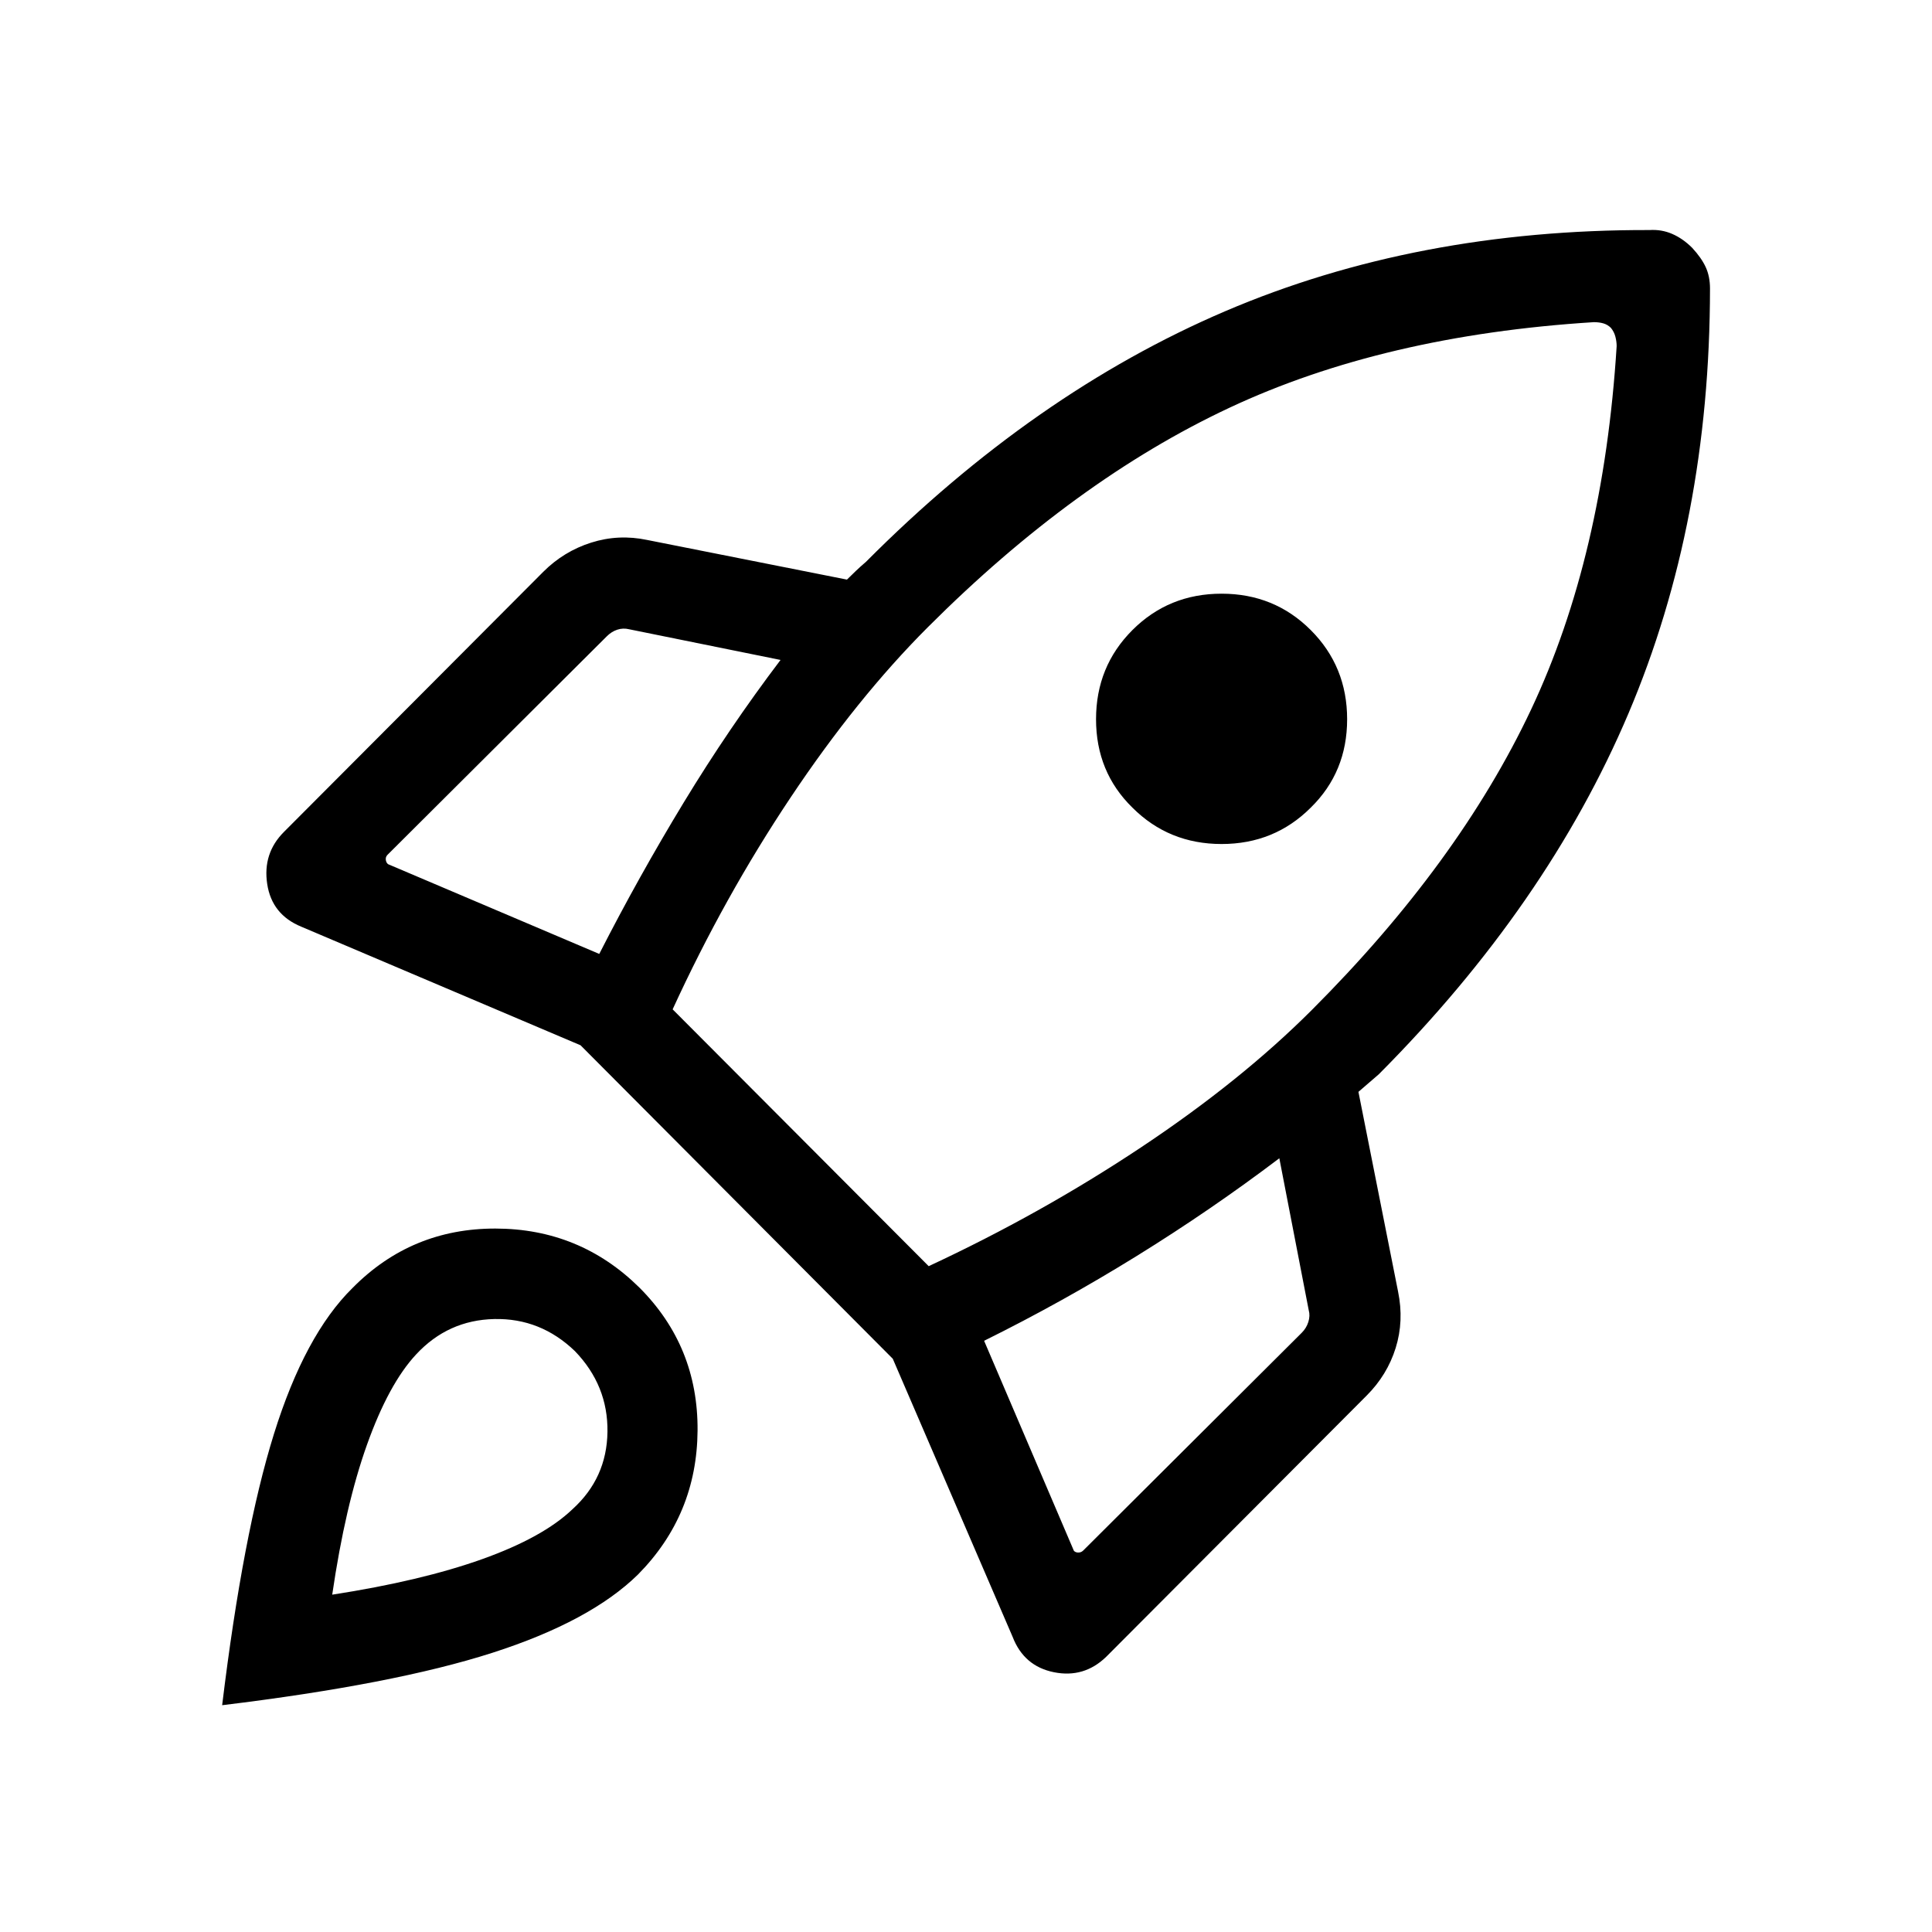
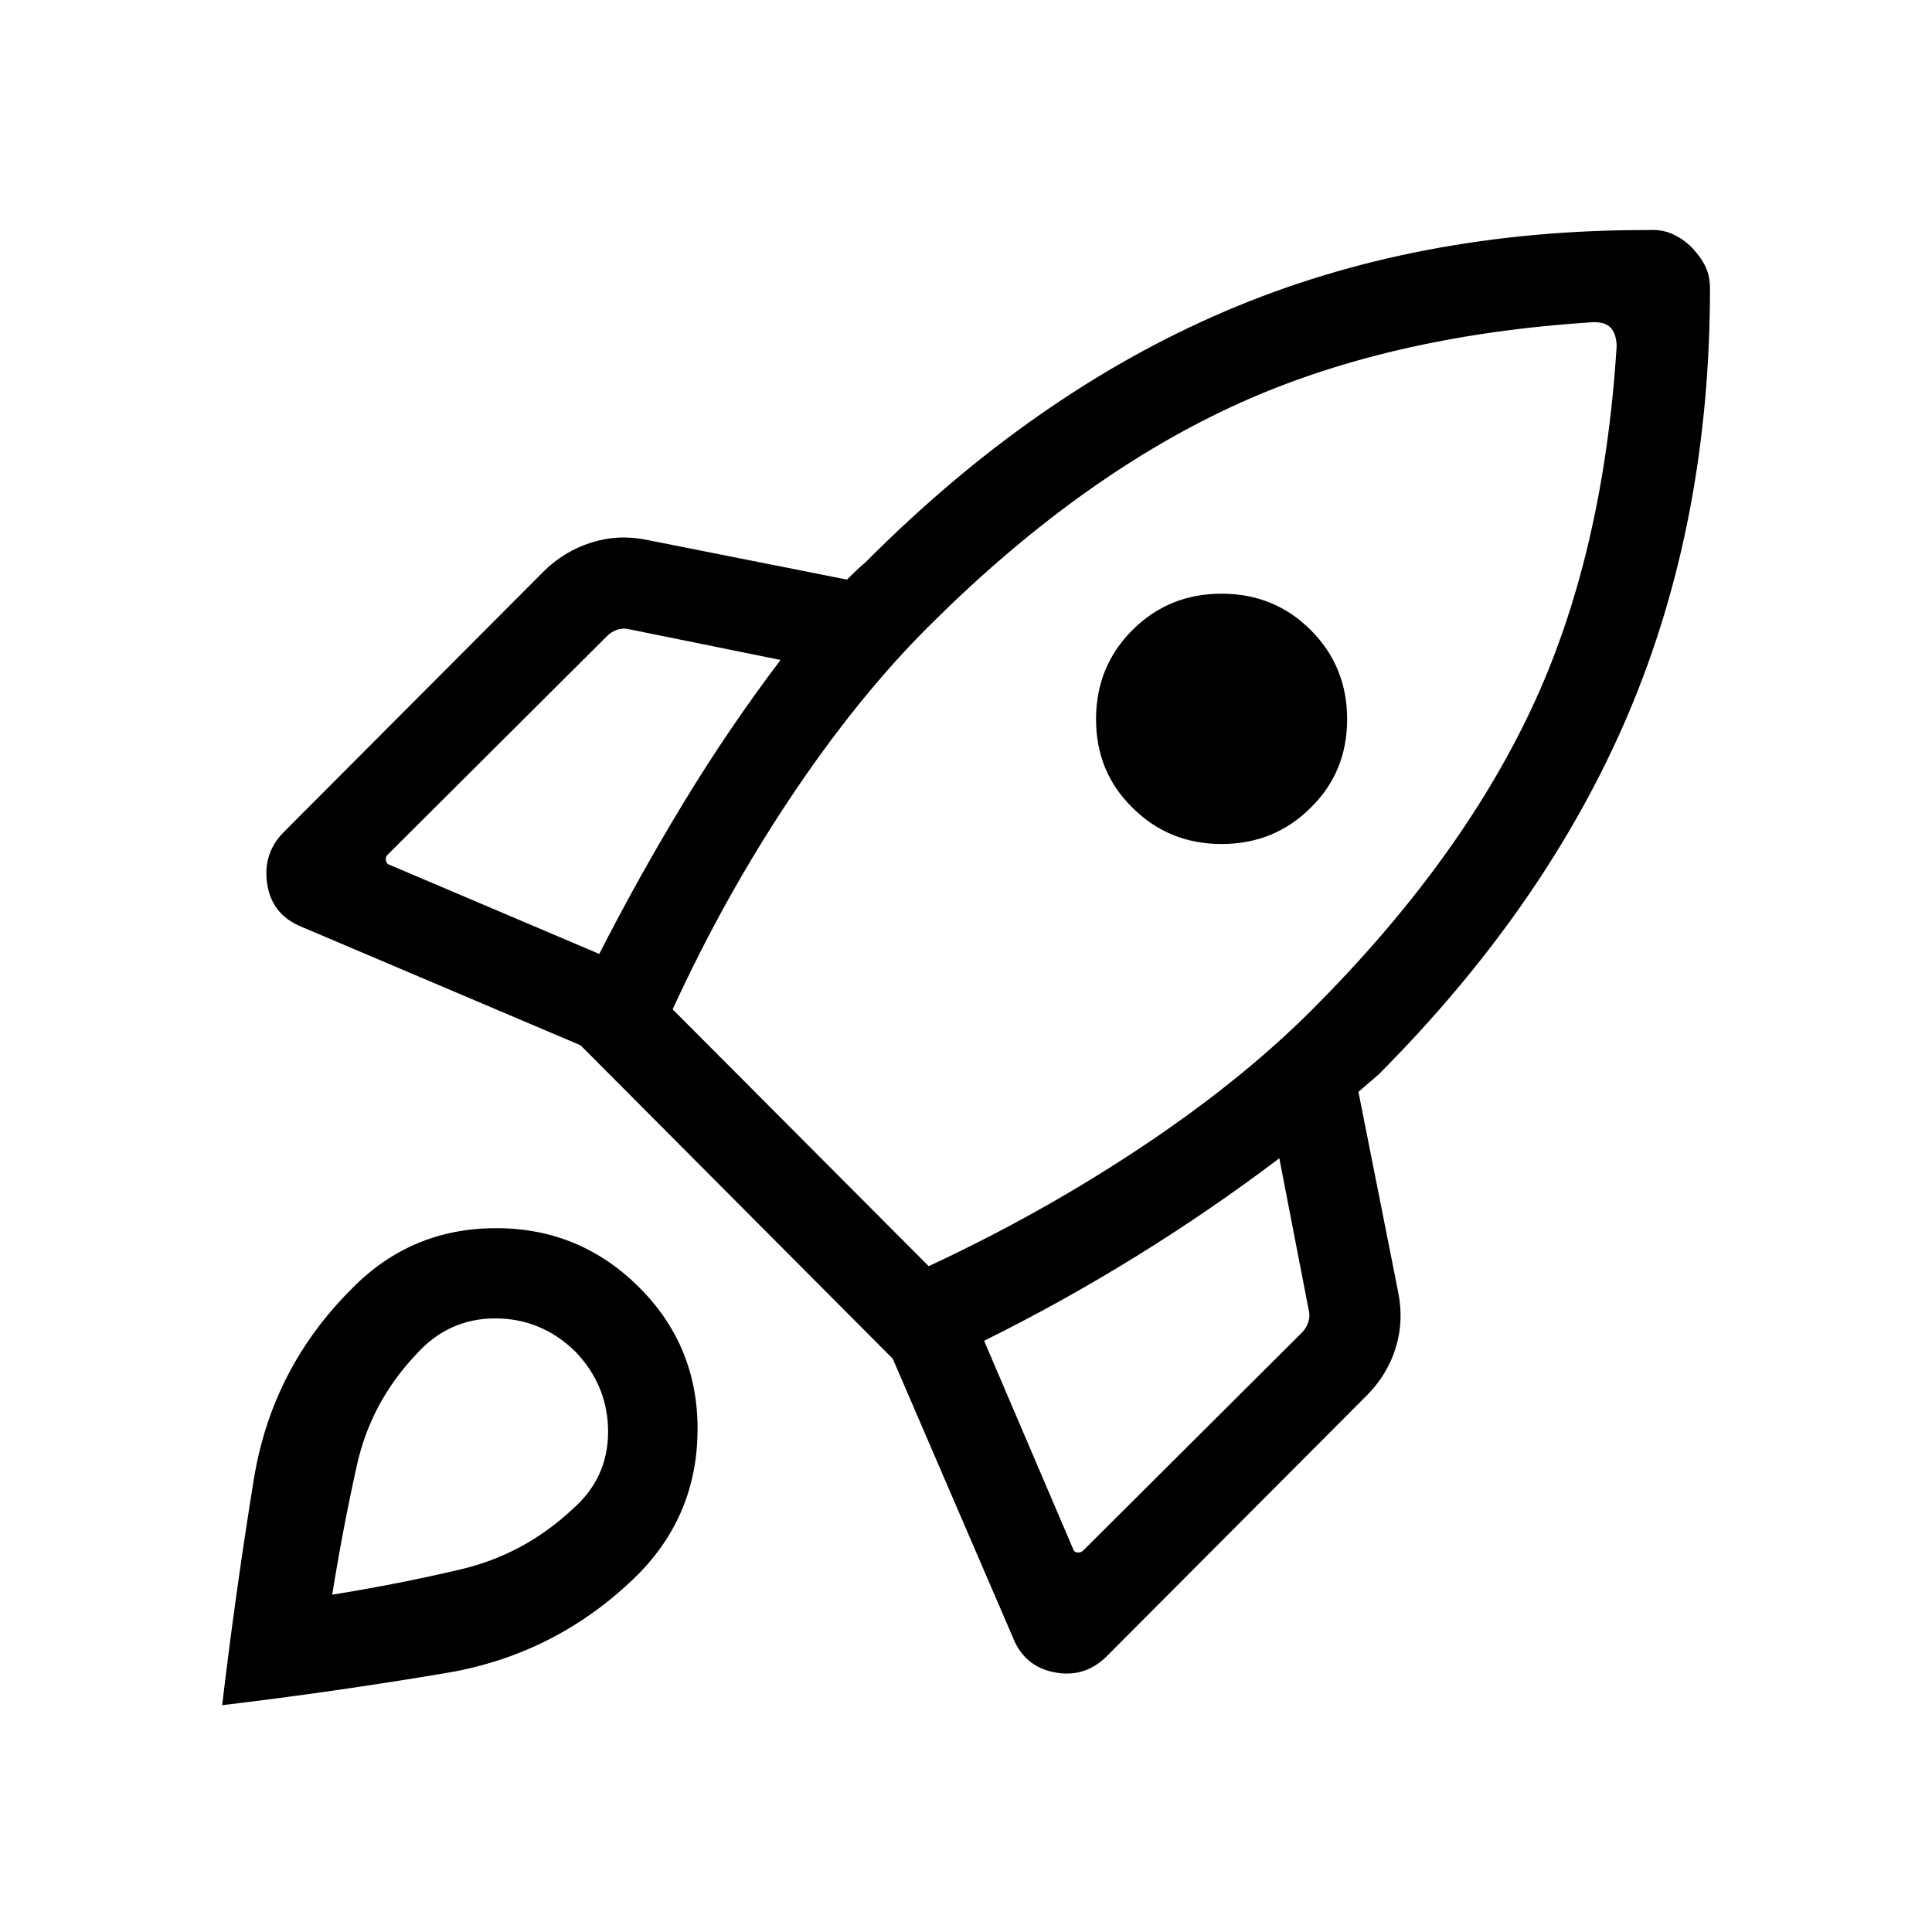
<svg xmlns="http://www.w3.org/2000/svg" height="48" viewBox="0 -960 960 960" width="48">
-   <path d="M297.77-485.999q19.538-38.307 41.961-75.231 22.424-36.923 48.116-70.846l-75.153-15.231q-3.078-.769-5.962.193-2.885.961-5.193 3.269l-109 108.615q-1.154 1.154-.769 2.885.384 1.731 1.923 2.116l104.077 44.23Zm494.229-313.923q-104.308 6.539-181.115 42.539-76.808 35.999-149.807 108.999-35.231 35.231-68.231 84.654-33 49.423-58.616 105.269l127.231 127.615q55.846-26 105.461-59t84.847-68.231q72.999-72.999 108.999-149.307 36-76.307 42.538-180.615 0-2.231-.615-4.654t-2.231-4.423q-1.615-1.615-3.73-2.23-2.116-.616-4.731-.616Zm-229.307 241.23q-18.077-17.692-18.077-43.922 0-26.231 18.077-44.308 18.077-18.077 44.307-18.077 26.231 0 44.307 18.077 18.077 18.077 18.077 44.308 0 26.23-18.077 43.922-18.076 18.077-44.307 18.077-26.23 0-44.307-18.077ZM488.999-293.77l44.23 103.462q.385 1.538 2.116 1.731 1.731.192 2.885-.962L646.845-297.77q2.308-2.308 3.269-5.385.962-3.077.193-5.769l-14.616-75.539q-33.923 25.693-70.961 48.616-37.039 22.923-75.731 42.077ZM849.69-816.613q-.077 115.768-40.5 211.075-40.423 95.307-124.038 179.307-2.538 2.153-5.077 4.384-2.538 2.231-5.077 4.385l19.692 99.23q3 14.616-1.192 28.039-4.192 13.423-14.423 23.653L549.614-136.694q-11 10.615-25.923 7.615-14.923-3-20.538-17.615l-59.538-138.153-155.153-155.768-138.768-58.922q-14.615-6-16.923-21.231-2.307-15.231 8.308-25.846l128.845-129.23q10.231-10.231 23.846-14.539 13.616-4.307 27.846-1.307l99.23 19.692q2.154-2.154 4.501-4.385 2.346-2.231 4.884-4.385 83.615-83.999 178.614-124.614 95-40.615 210.768-40.308 6-.385 11.308 1.923t9.923 6.923q4.615 5 6.731 9.615 2.115 4.616 2.115 10.616ZM175.156-320q29.23-29.615 71.076-29.538 41.845.077 71.46 29.308 29.23 29.23 28.923 71.076-.308 41.845-29.538 71.46-23.692 23.308-72.423 38.961-48.73 15.654-134.267 26.038 10.384-85.536 25.731-134.767 15.346-49.23 39.038-72.538Zm31.614 33q-13.615 14.615-24.423 44.884-10.807 30.269-17.269 74.5 44.231-6.847 74.5-17.654 30.269-10.808 44.884-24.808 17.077-15.461 17.385-38.461.307-23-16.154-40.077-17.077-16.461-40.077-15.961-23 .5-38.846 17.577Z" />
+   <path d="M297.77-485.999q19.538-38.307 41.961-75.231 22.424-36.923 48.116-70.846l-75.153-15.231q-3.078-.769-5.962.193-2.885.961-5.193 3.269l-109 108.615q-1.154 1.154-.769 2.885.384 1.731 1.923 2.116l104.077 44.23Zm494.229-313.923q-104.308 6.539-181.115 42.539-76.808 35.999-149.807 108.999-35.231 35.231-68.231 84.654-33 49.423-58.616 105.269l127.231 127.615q55.846-26 105.461-59t84.847-68.231q72.999-72.999 108.999-149.307 36-76.307 42.538-180.615 0-2.231-.615-4.654t-2.231-4.423q-1.615-1.615-3.73-2.23-2.116-.616-4.731-.616Zm-229.307 241.23q-18.077-17.692-18.077-43.922 0-26.231 18.077-44.308 18.077-18.077 44.307-18.077 26.231 0 44.307 18.077 18.077 18.077 18.077 44.308 0 26.23-18.077 43.922-18.076 18.077-44.307 18.077-26.23 0-44.307-18.077ZM488.999-293.77l44.23 103.462q.385 1.538 2.116 1.731 1.731.192 2.885-.962L646.845-297.77q2.308-2.308 3.269-5.385.962-3.077.193-5.769l-14.616-75.539q-33.923 25.693-70.961 48.616-37.039 22.923-75.731 42.077ZM849.69-816.613q-.077 115.768-40.5 211.075-40.423 95.307-124.038 179.307-2.538 2.153-5.077 4.384-2.538 2.231-5.077 4.385l19.692 99.23q3 14.616-1.192 28.039-4.192 13.423-14.423 23.653L549.614-136.694q-11 10.615-25.923 7.615-14.923-3-20.538-17.615l-59.538-138.153-155.153-155.768-138.768-58.922q-14.615-6-16.923-21.231-2.307-15.231 8.308-25.846l128.845-129.23q10.231-10.231 23.846-14.539 13.616-4.307 27.846-1.307l99.23 19.692q2.154-2.154 4.501-4.385 2.346-2.231 4.884-4.385 83.615-83.999 178.614-124.614 95-40.615 210.768-40.308 6-.385 11.308 1.923t9.923 6.923q4.615 5 6.731 9.615 2.115 4.616 2.115 10.616ZM175.156-320q29.23-29.615 71.076-29.73 41.845-.115 71.46 29.5 29.23 29.23 28.923 71.076-.308 41.845-29.538 71.46-40.077 39.692-95.384 48.999-55.307 9.308-111.306 16 6.692-56.384 15.692-111.998 9-55.615 49.077-95.307Zm31.614 33q-22.461 23.692-29.461 55.192-7 31.499-12.231 64.192 32.692-5.231 64-12.616 31.307-7.384 55.384-29.846 17.692-15.461 17.692-38.461t-16.461-40.077q-17.077-16.461-40.077-16.269-23 .192-38.846 17.885Z" />
</svg>
